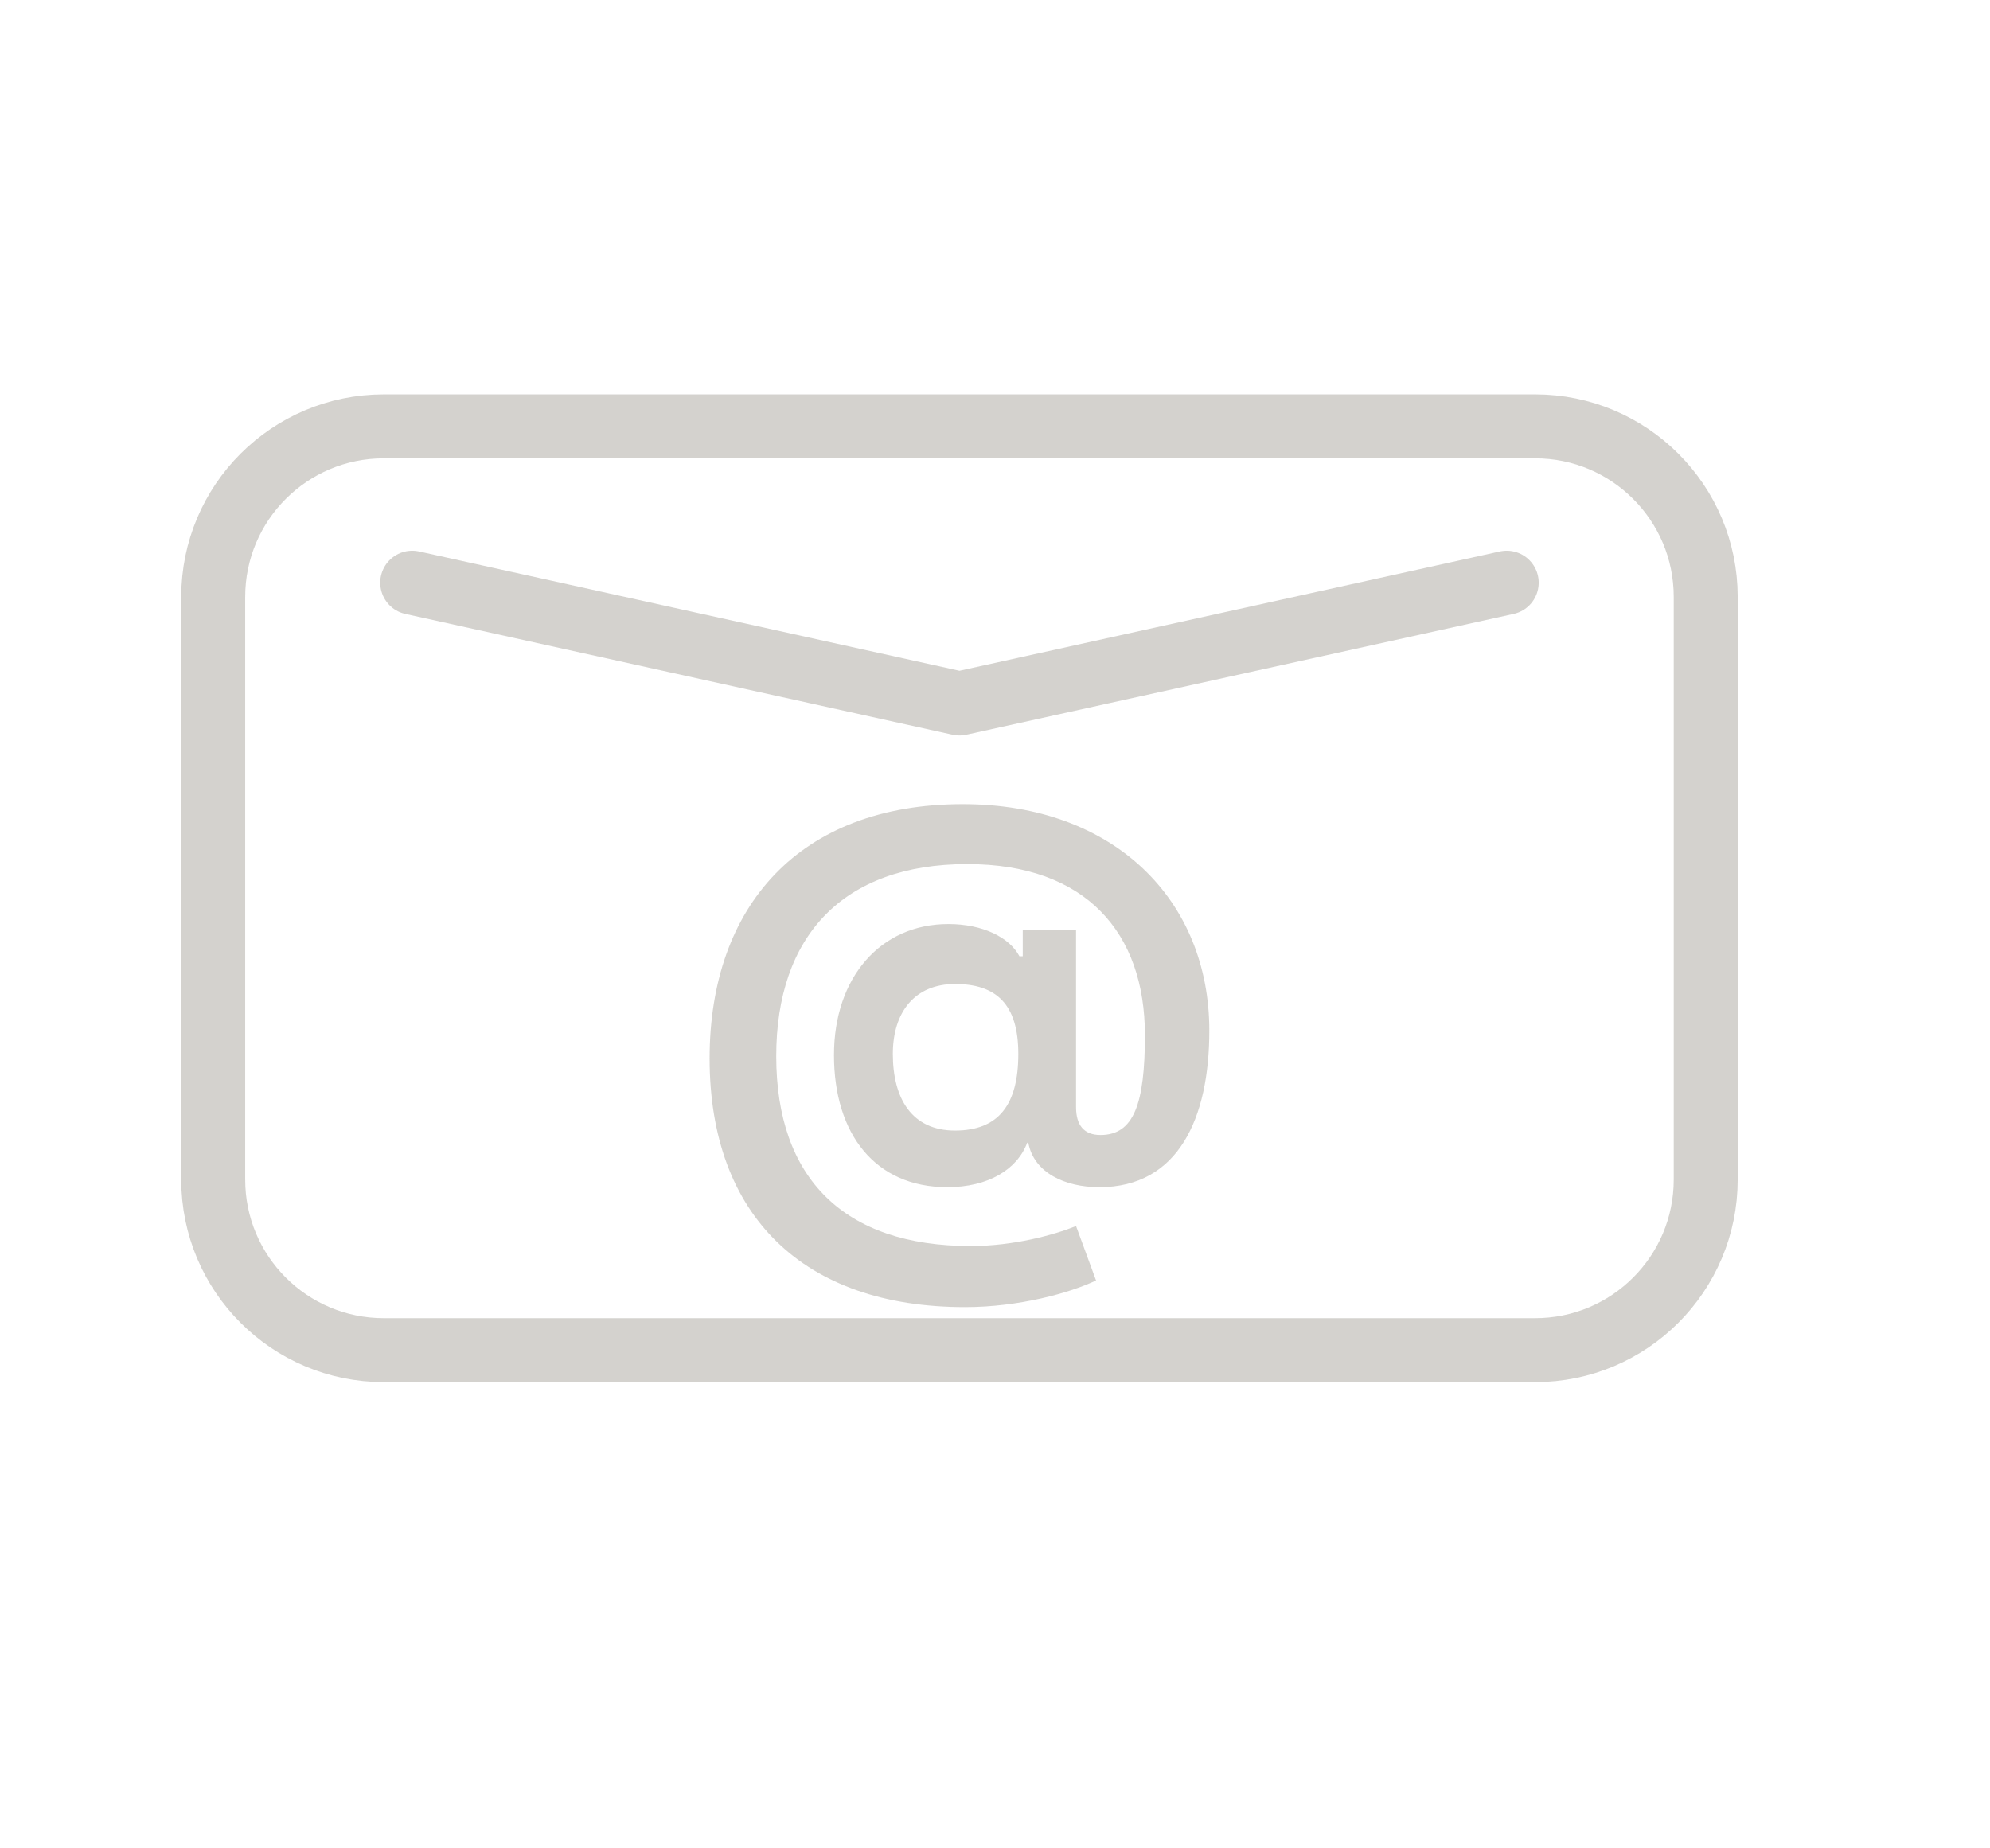
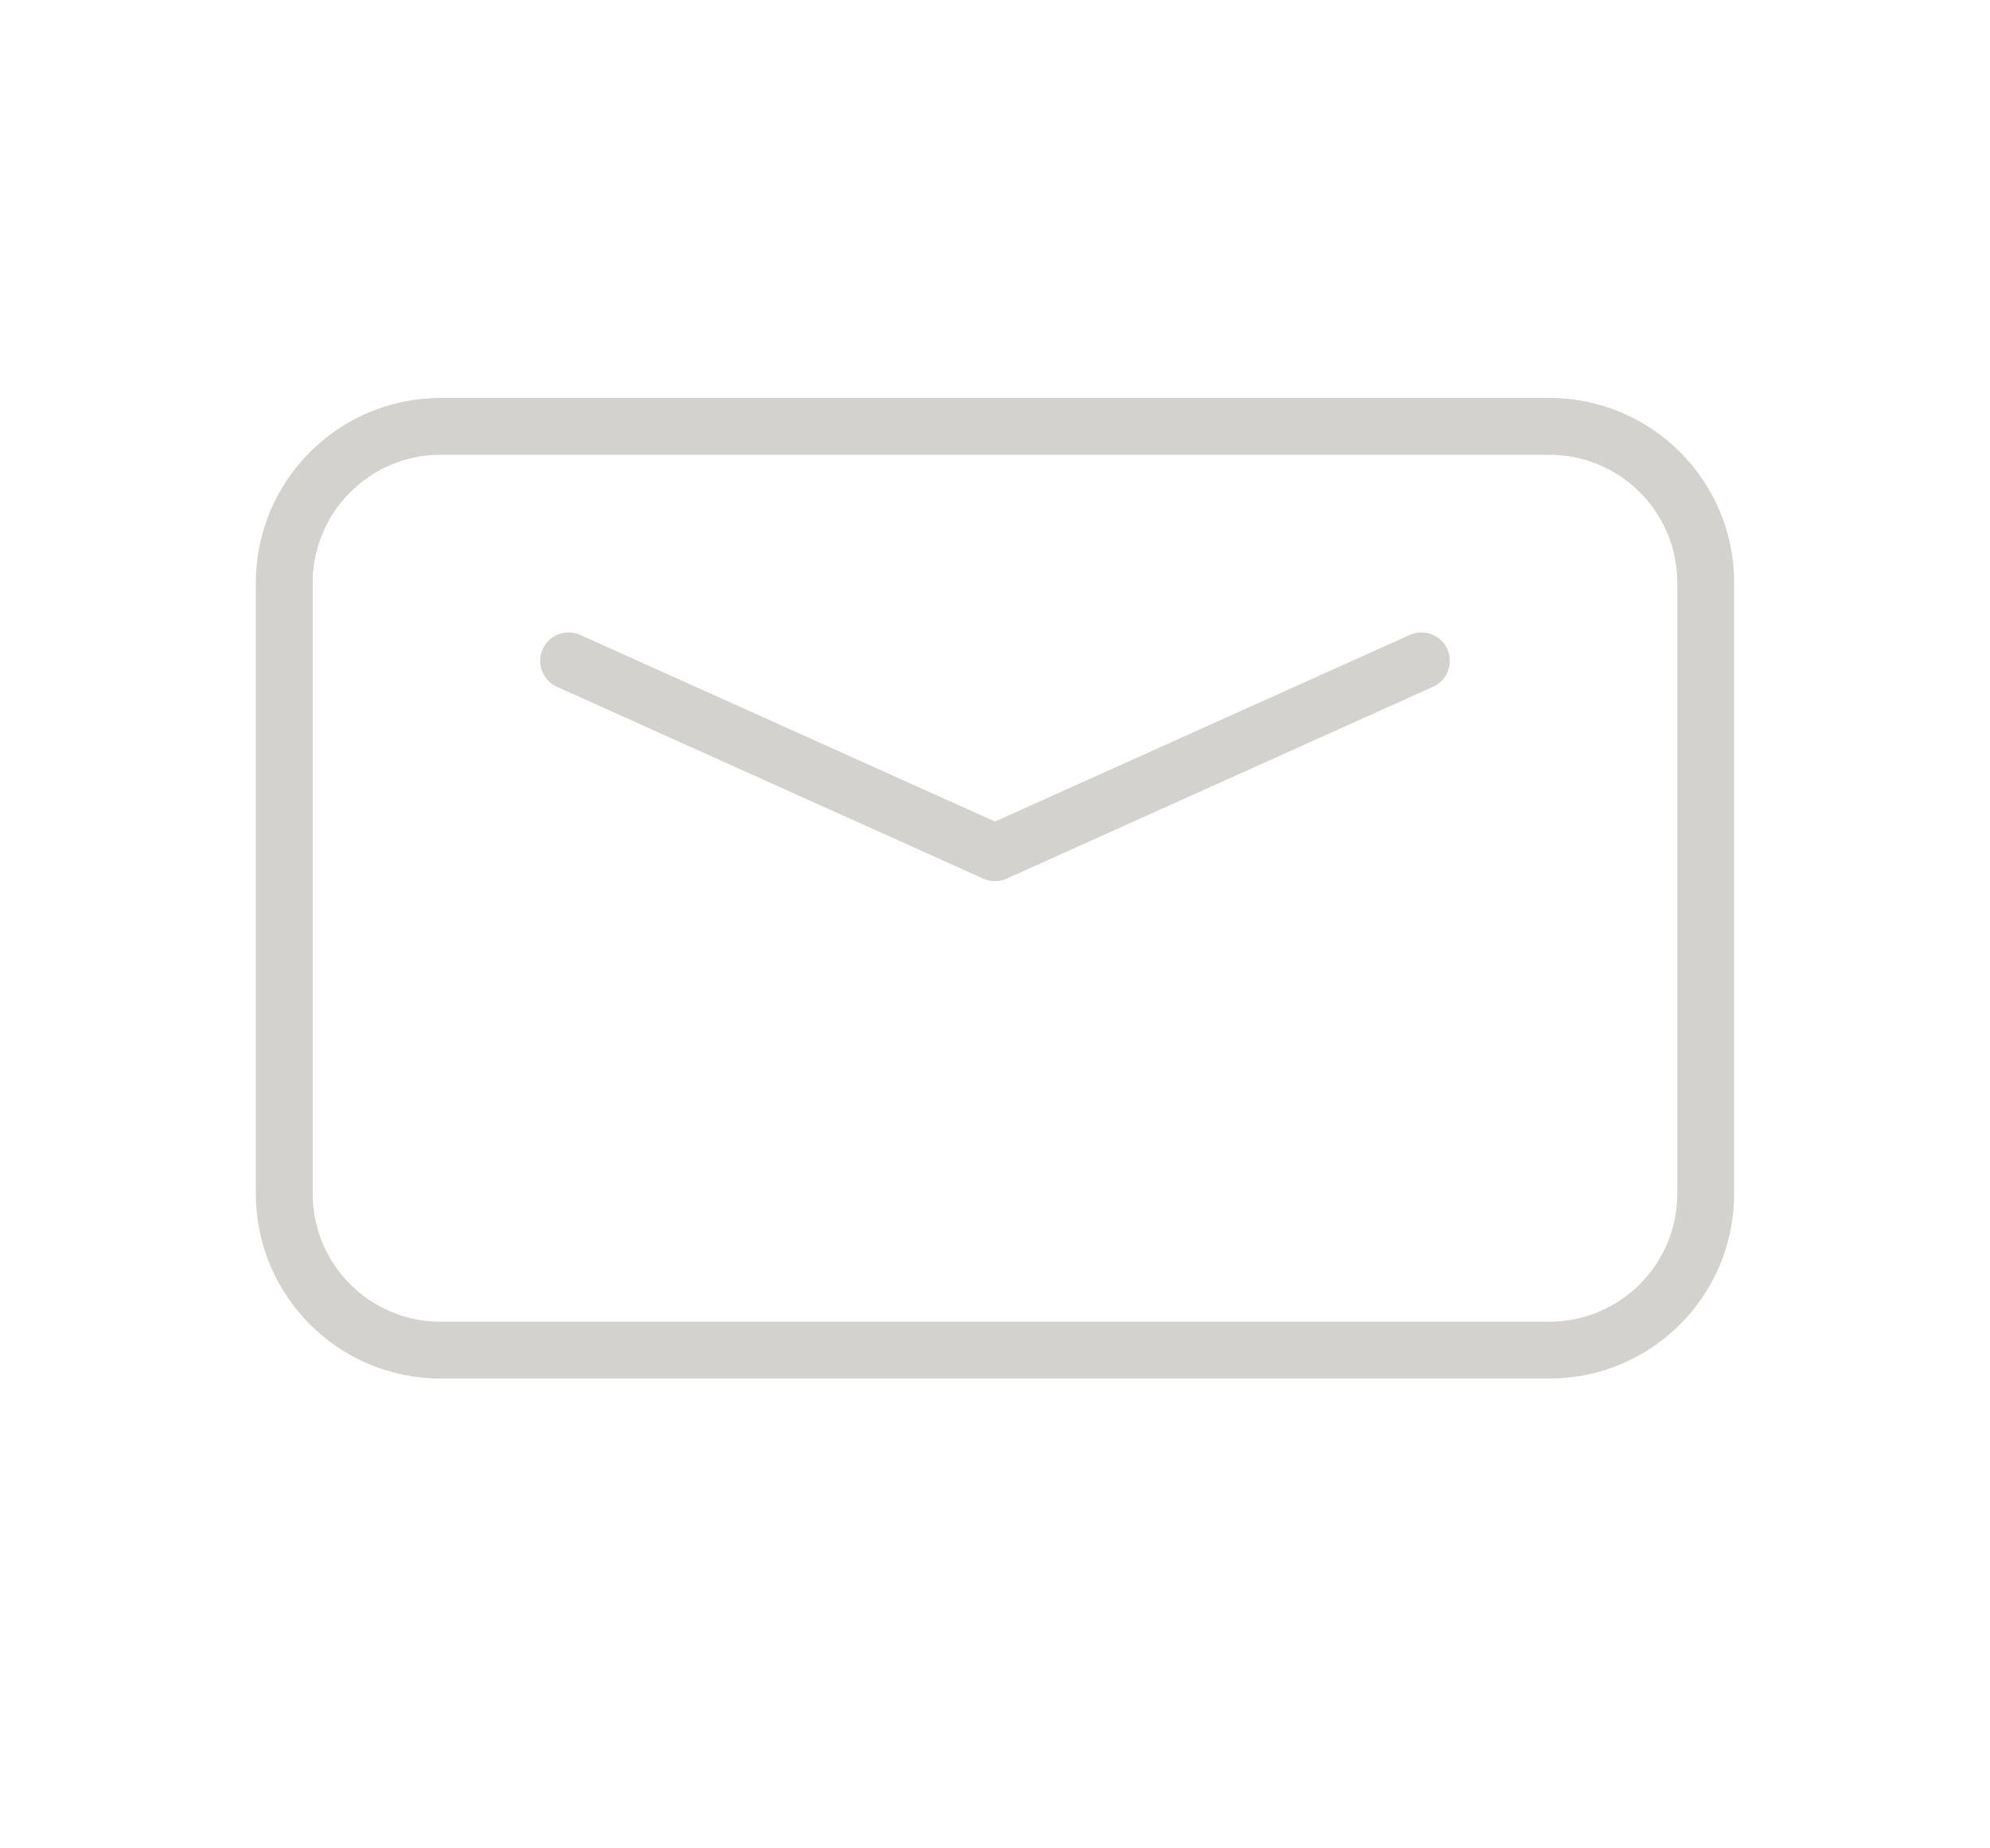
<svg xmlns="http://www.w3.org/2000/svg" viewBox="0 0 28 26" opacity="0.8">
-   <g fill="none" stroke="#C9C7C2" stroke-width="0.9" stroke-linecap="round" stroke-linejoin="round" vector-effect="non-scaling-stroke">
-     <rect x="3" y="6" width="21" height="13" rx="2.4" ry="2.4" />
-     <path d="M5.8 8.2L13.5 9.9L21.2 8.2" />
+   <g fill="none" stroke="#C9C7C2" stroke-width="0.8" stroke-linecap="round" stroke-linejoin="round">
+     <rect x="4" y="6" width="20" height="13" rx="2.2" ry="2.2" />
+     <path d="M8 9.3 L14 12 L20 9.3" />
  </g>
-   <text x="13.5" y="16.8" text-anchor="middle" font-size="7.6" font-family="system-ui, -apple-system, BlinkMacSystemFont, 'Segoe UI', sans-serif" font-weight="700" fill="#C9C7C2">
-     @
-   </text>
</svg>
